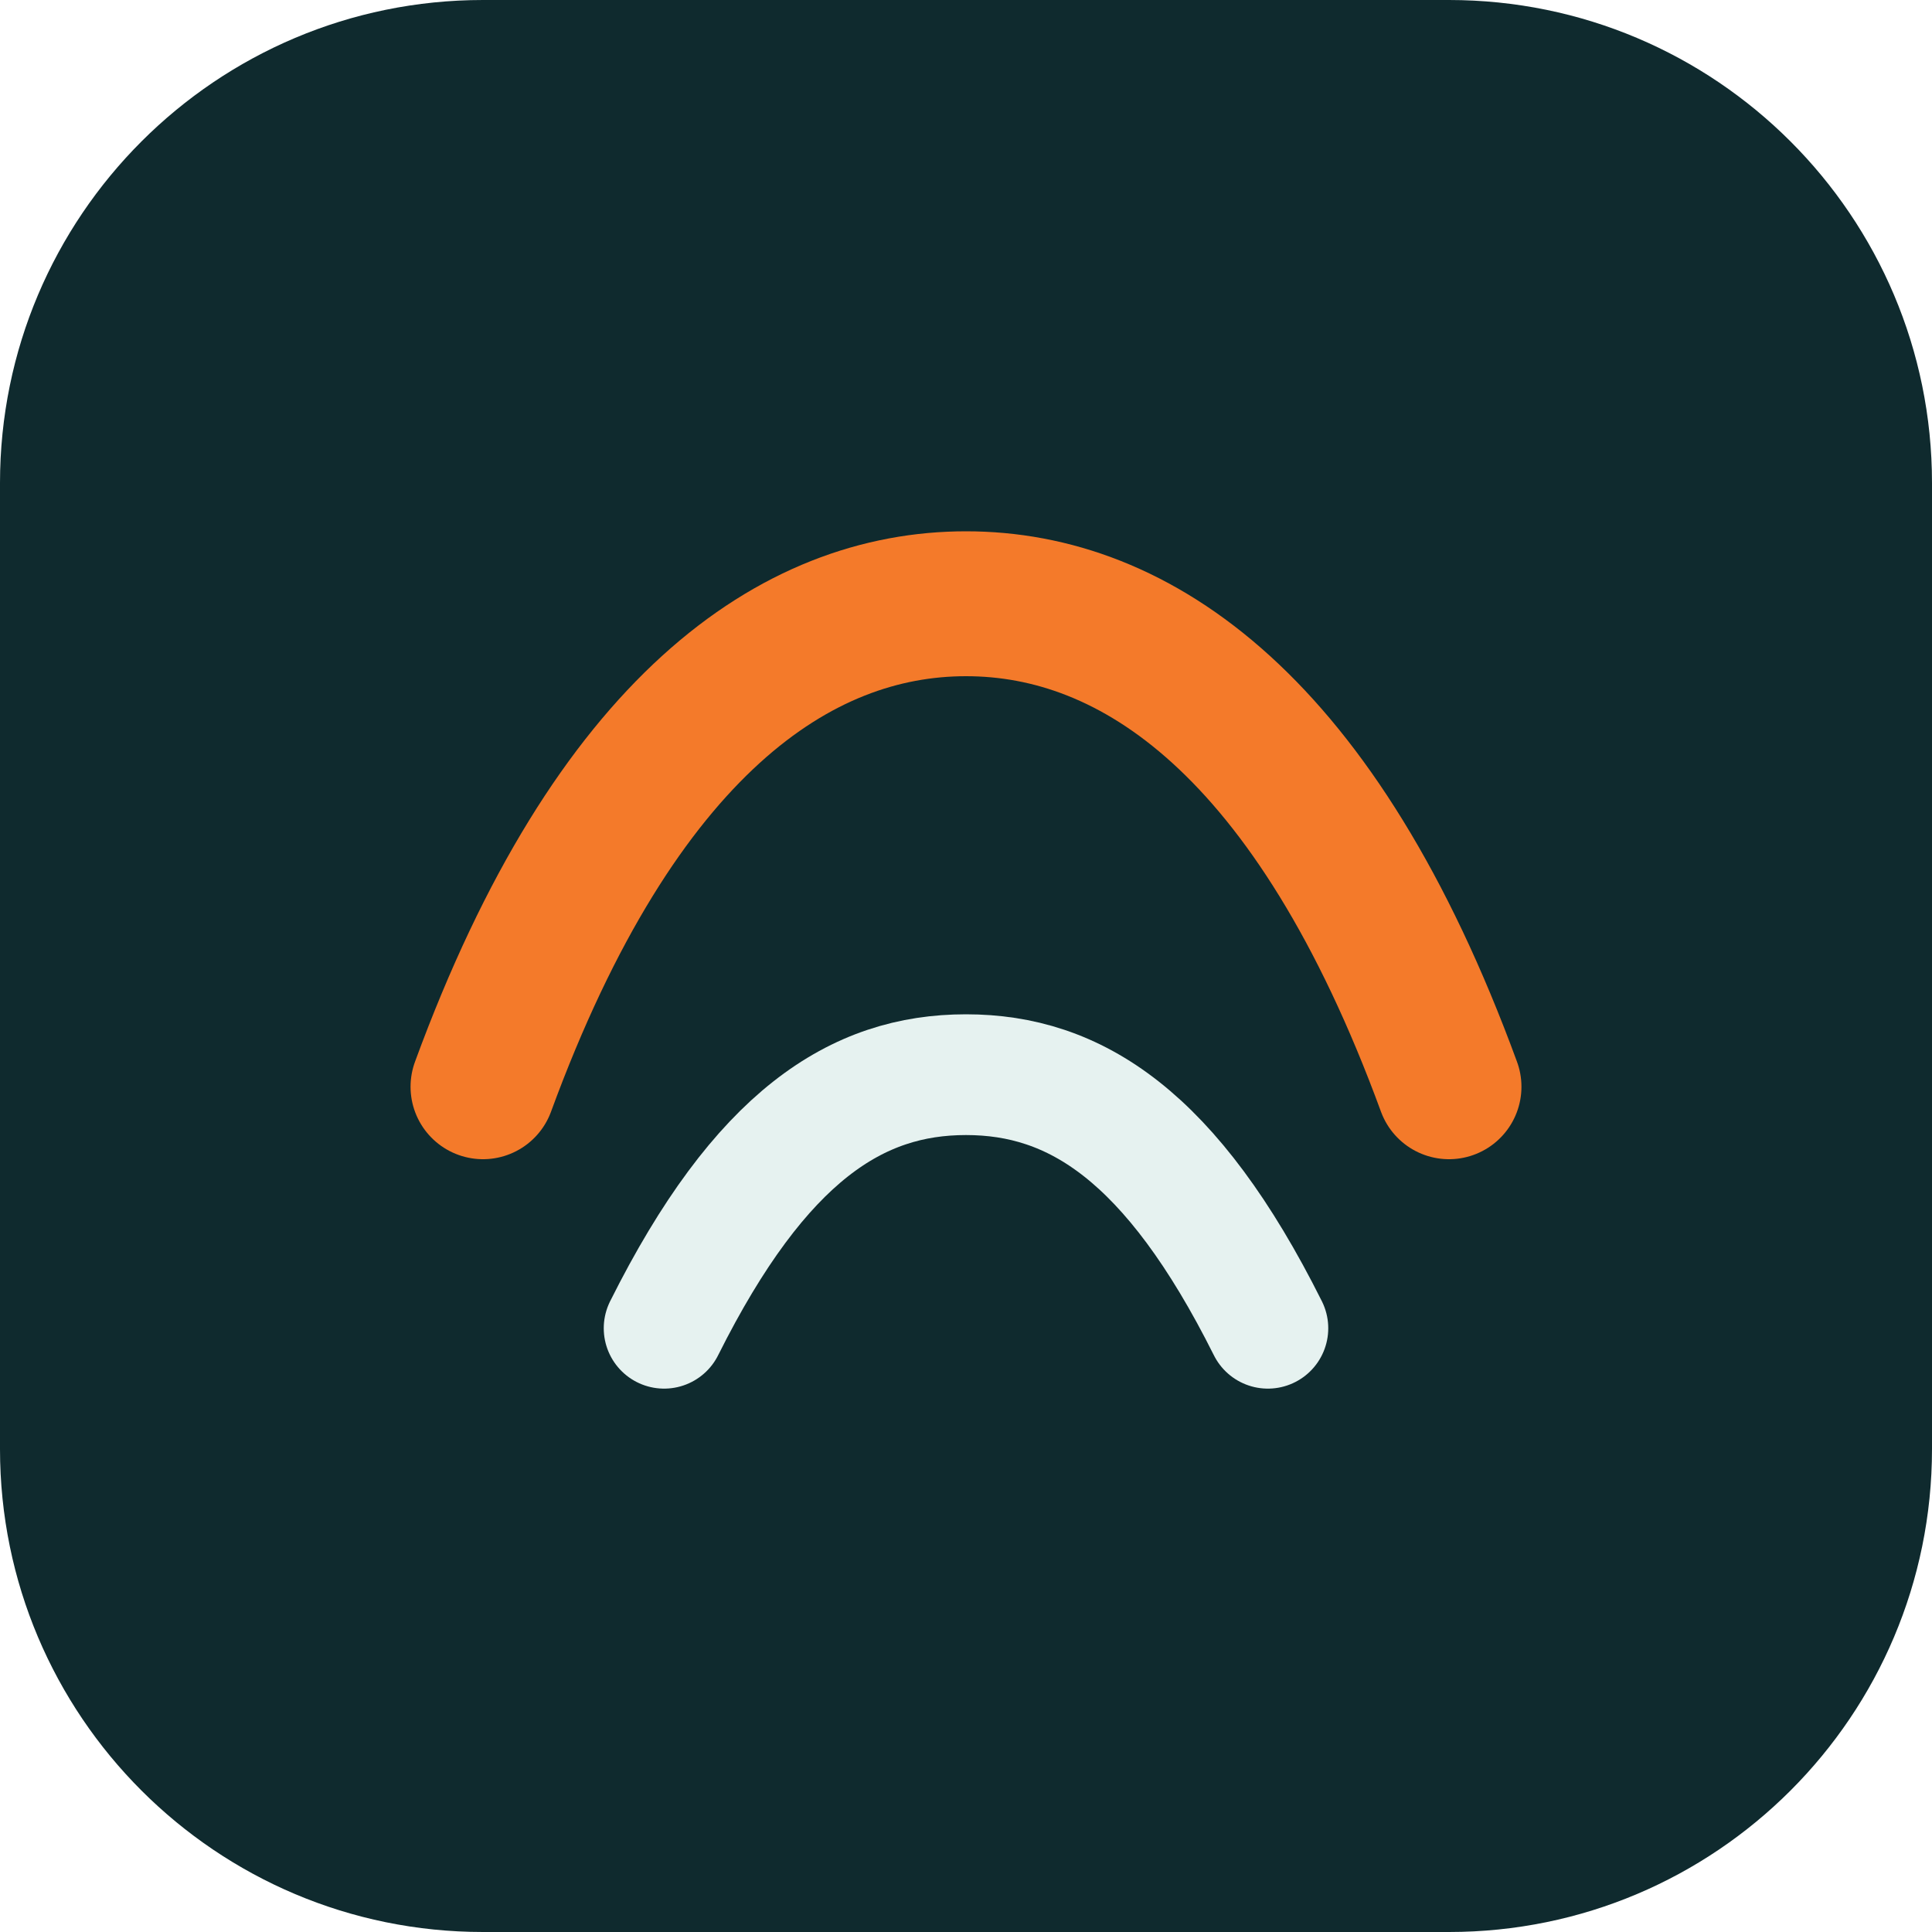
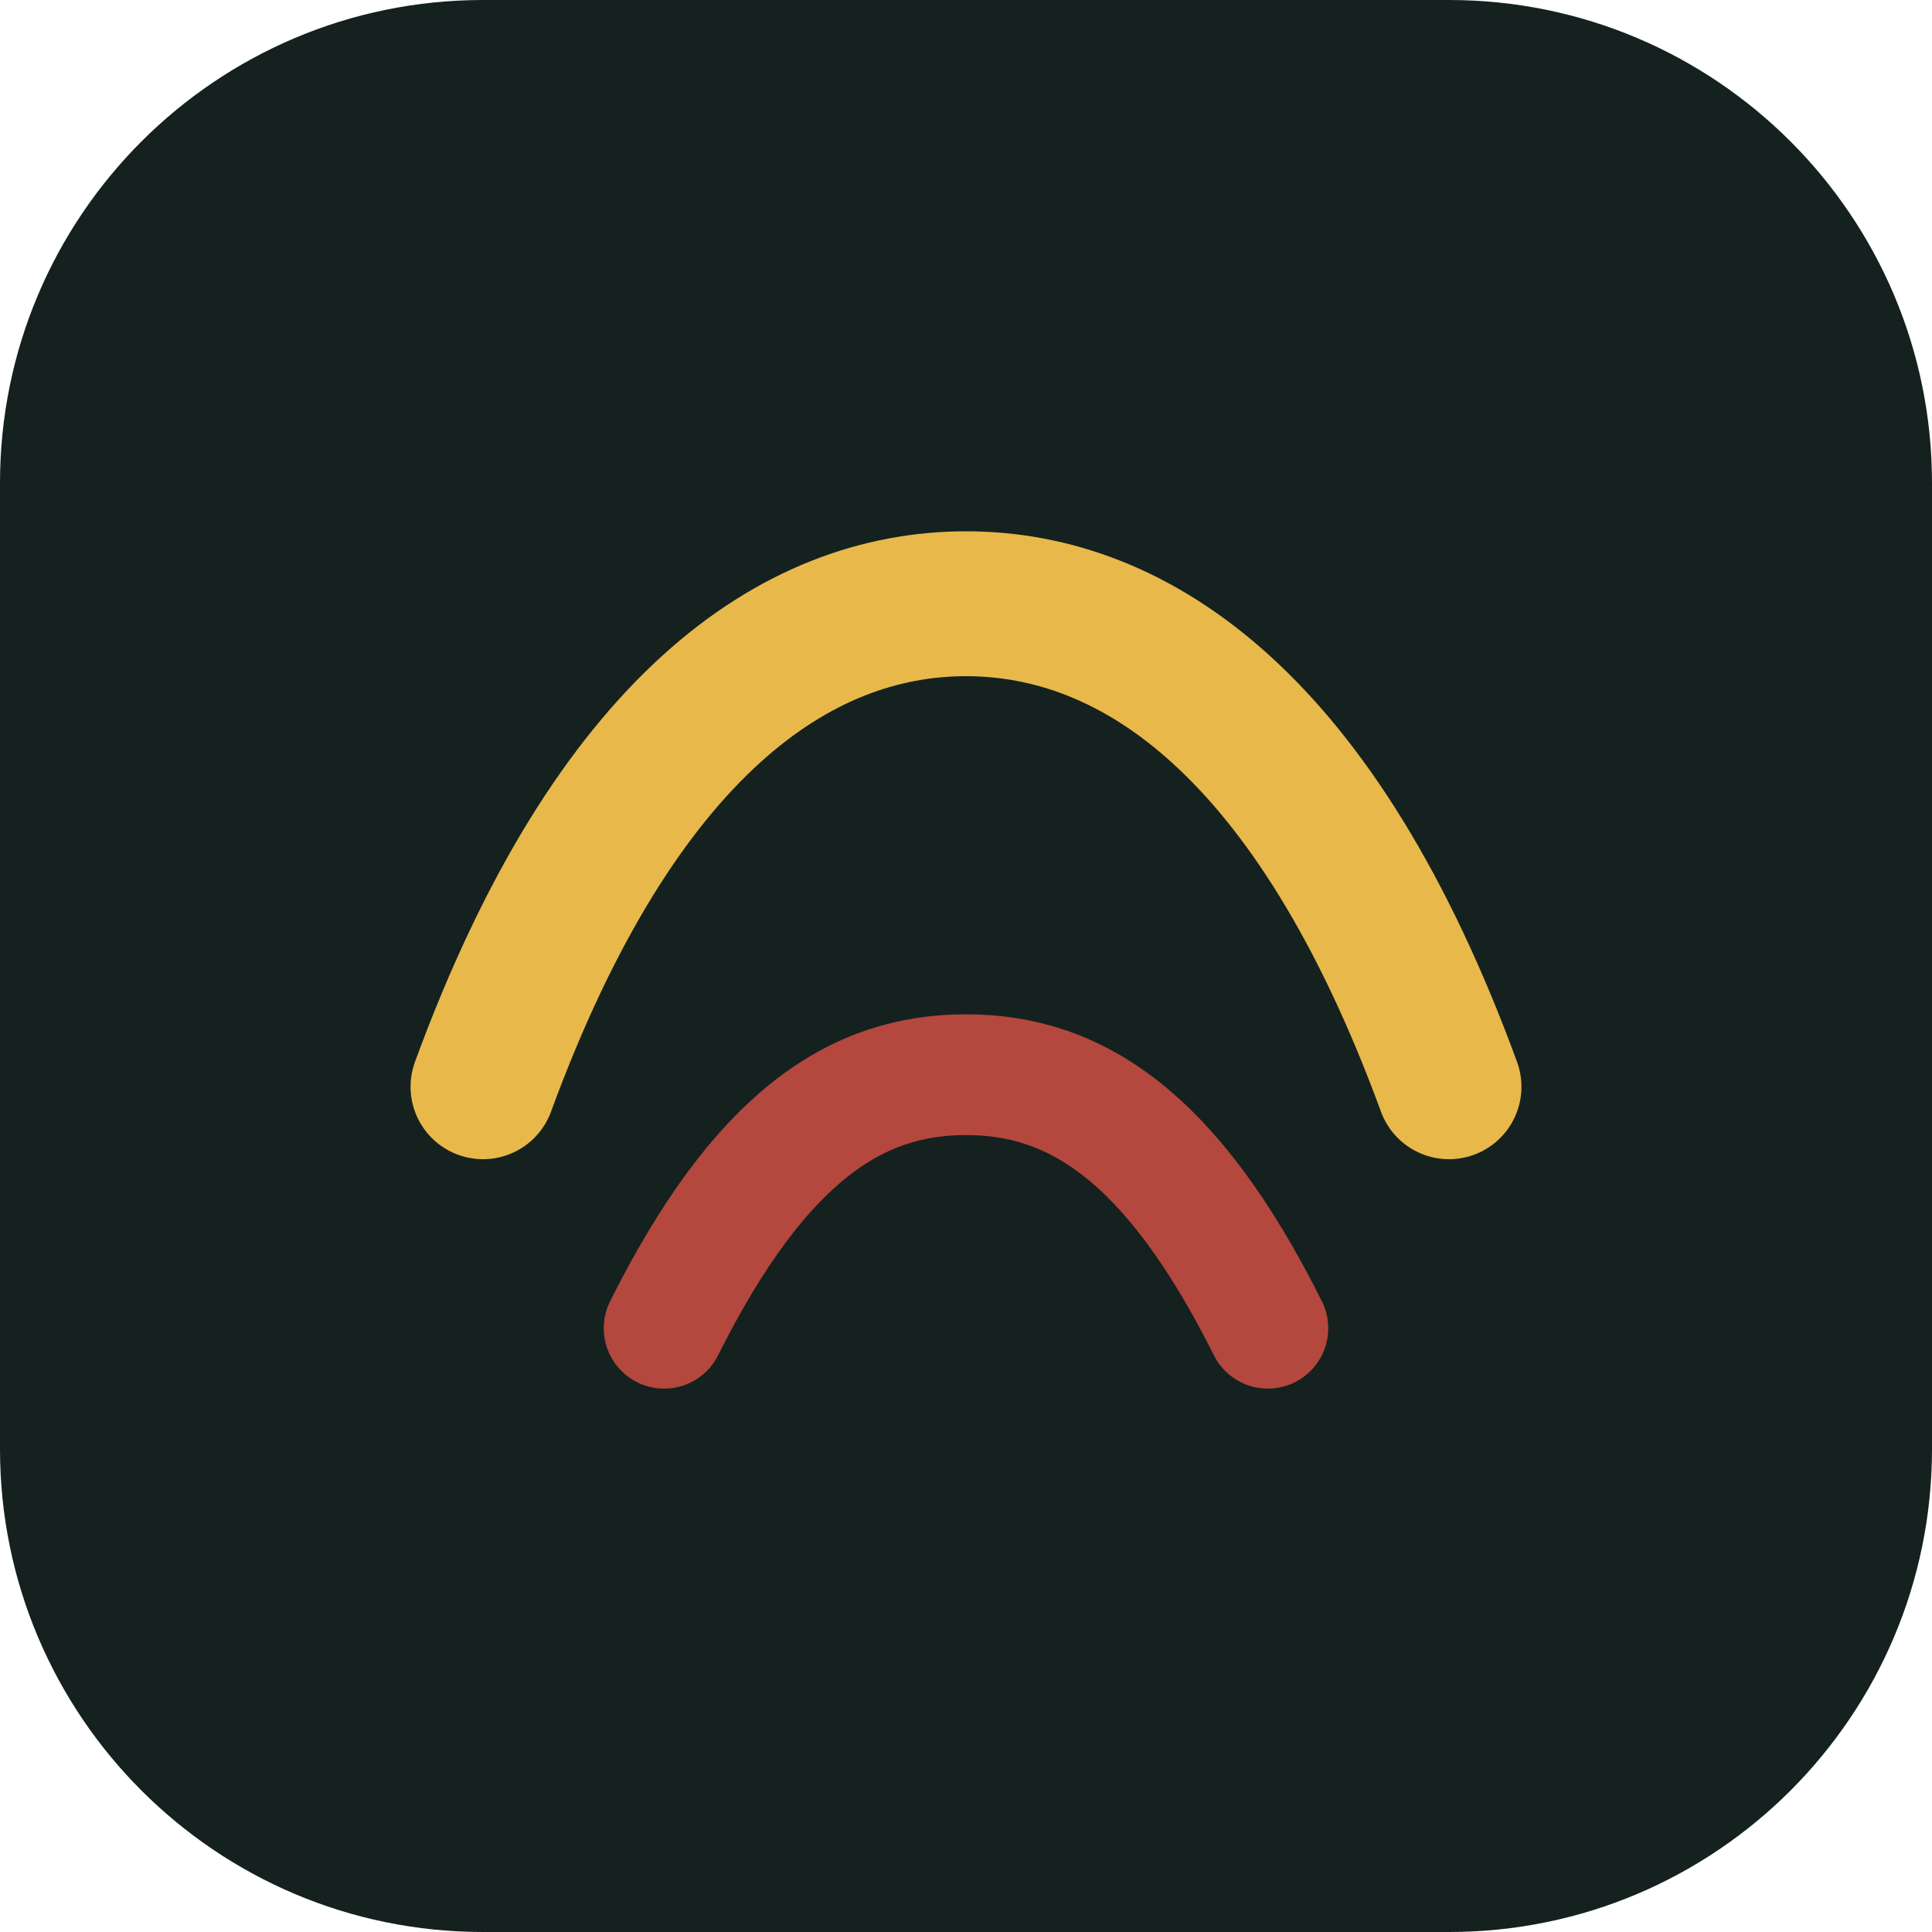
<svg xmlns="http://www.w3.org/2000/svg" viewBox="0 0 32 32" aria-labelledby="logo-title">
-   <rect width="32" height="32" rx="8" fill="#0F2A2E" />
-   <path d="M8 18c2.2-6 5.2-8 8-8s5.8 2 8 8" fill="none" stroke="#F47A2A" stroke-width="2.4" stroke-linecap="round" />
-   <path d="M11 22c1.6-3.2 3.2-4.2 5-4.2s3.4 1 5 4.2" fill="none" stroke="#E6F2F0" stroke-width="2" stroke-linecap="round" />
+   <rect width="32" height="32" rx="8" fill="#14211F" />
+   <path d="M8 18c2.2-6 5.2-8 8-8s5.8 2 8 8" fill="none" stroke="#E8B84A" stroke-width="2.4" stroke-linecap="round" />
+   <path d="M11 22c1.6-3.2 3.2-4.2 5-4.2s3.4 1 5 4.2" fill="none" stroke="#B4473E" stroke-width="2" stroke-linecap="round" />
</svg>
